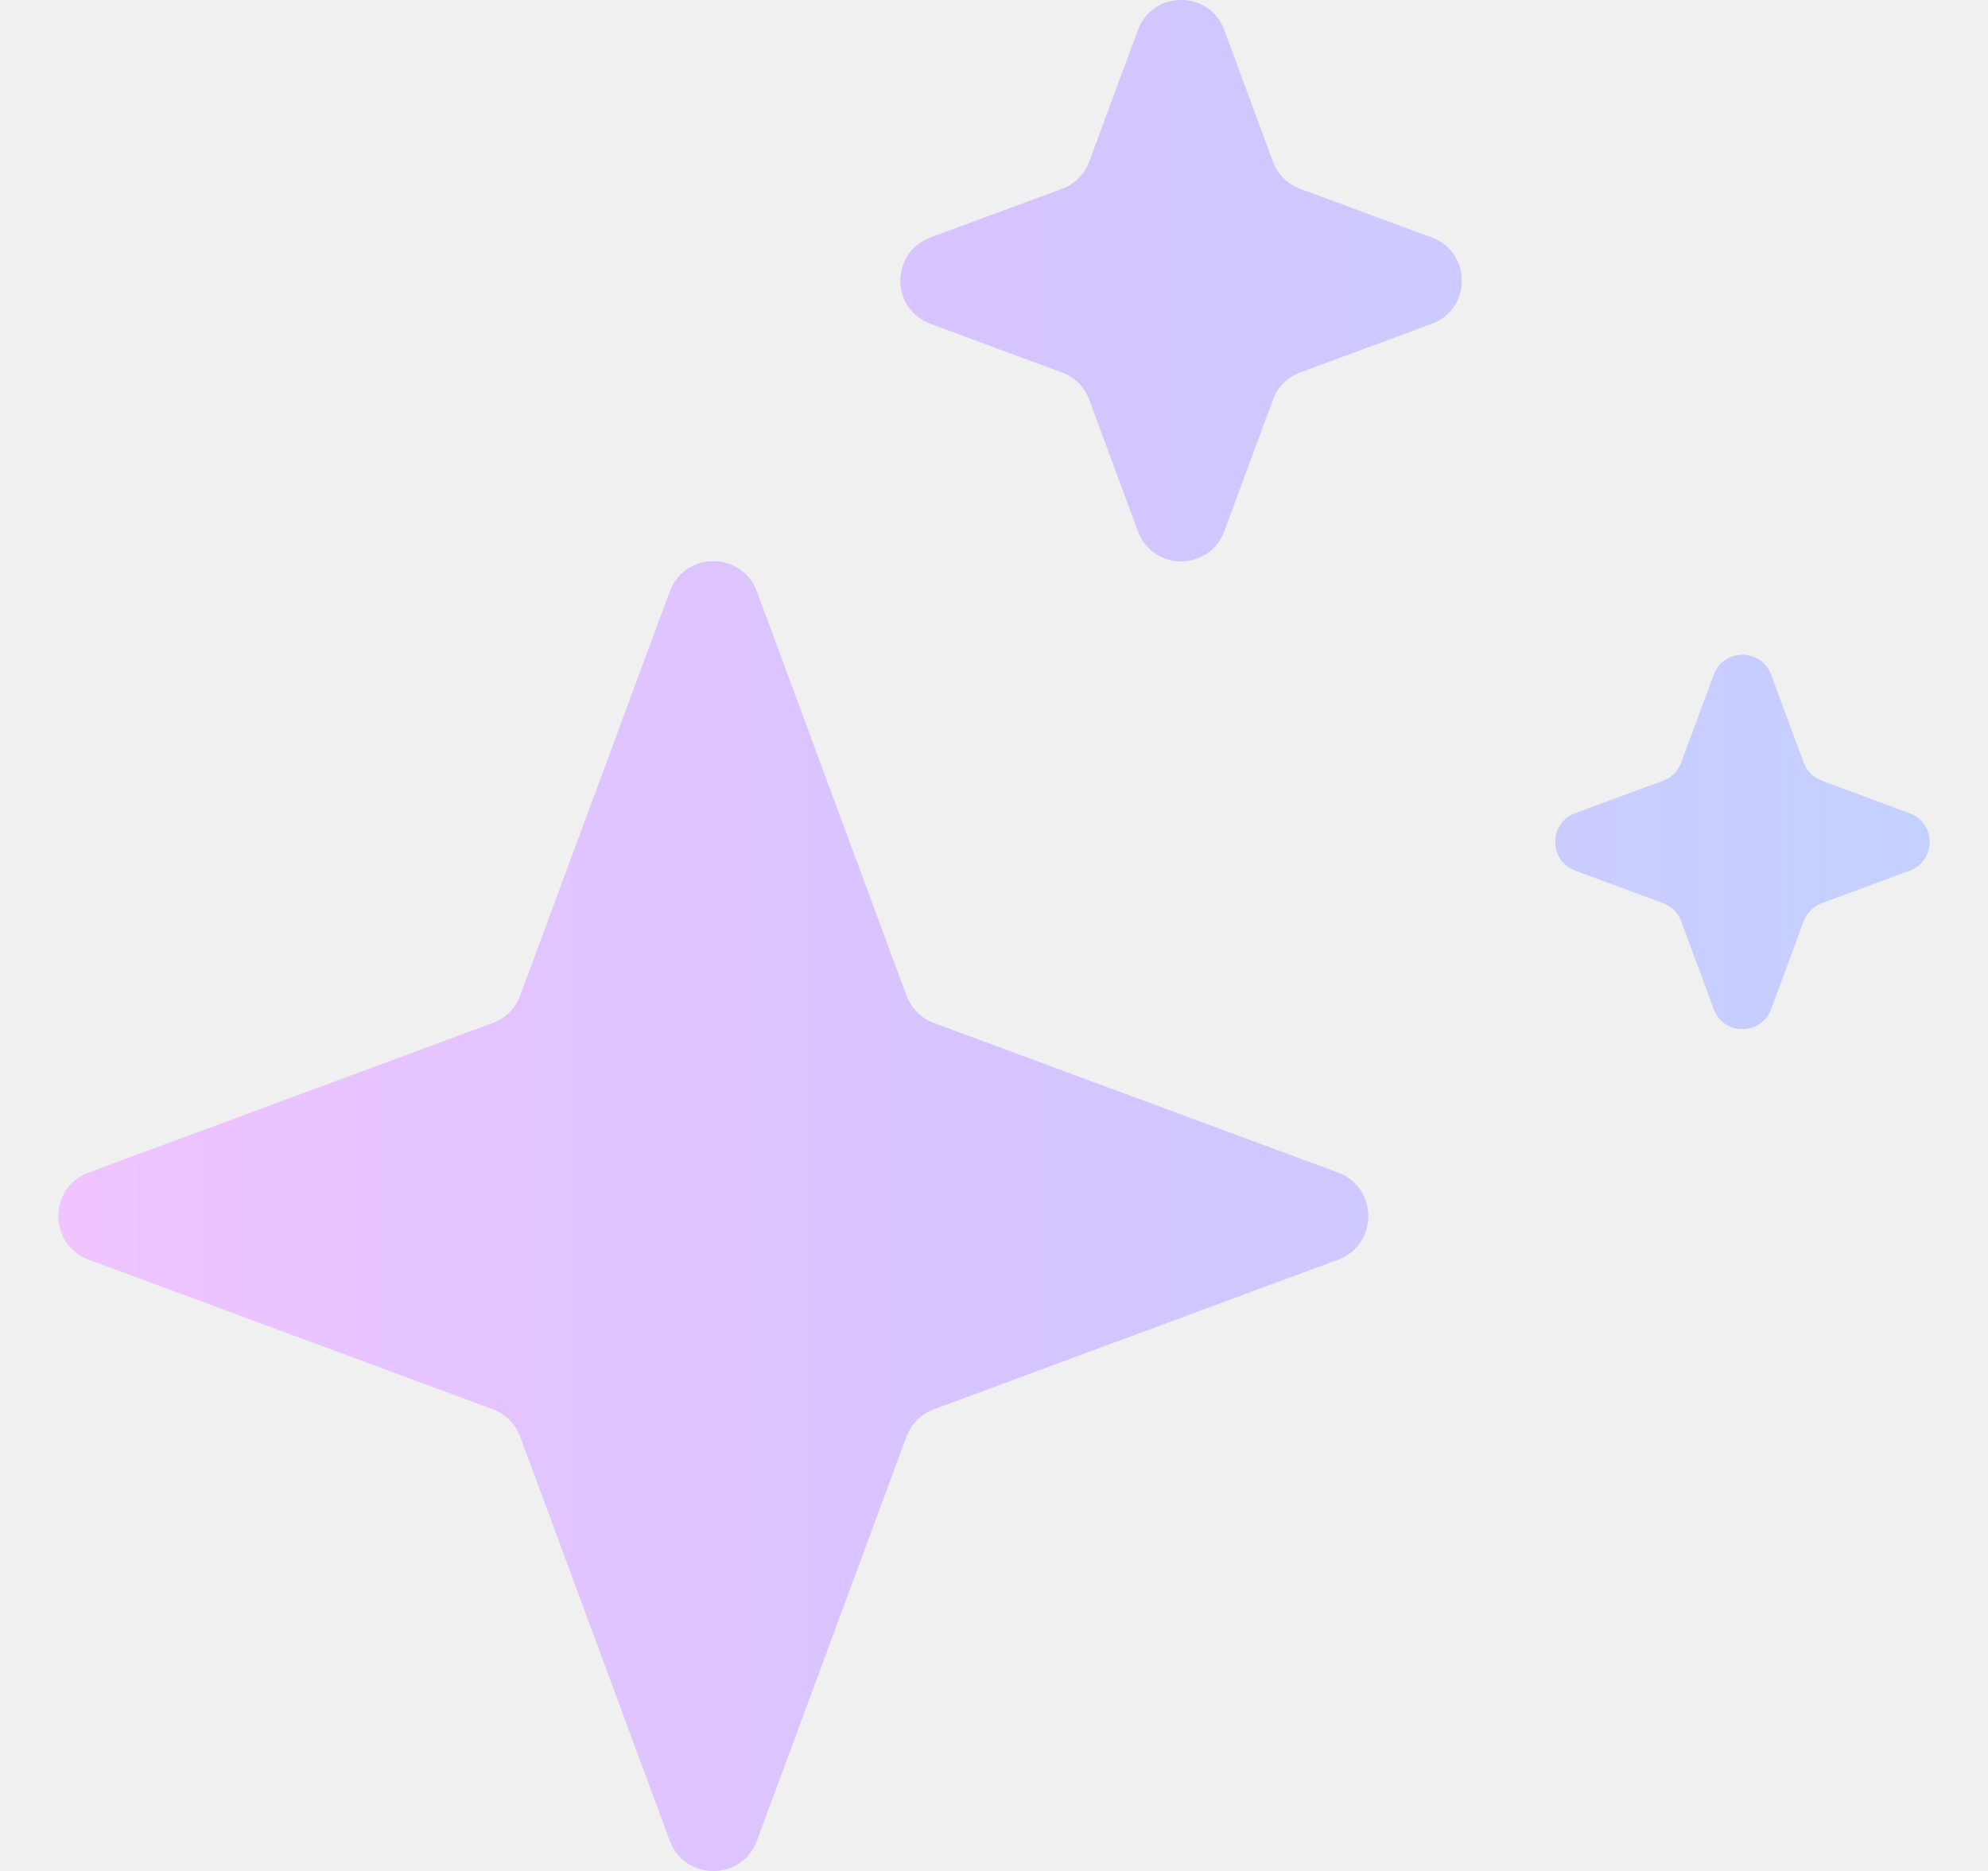
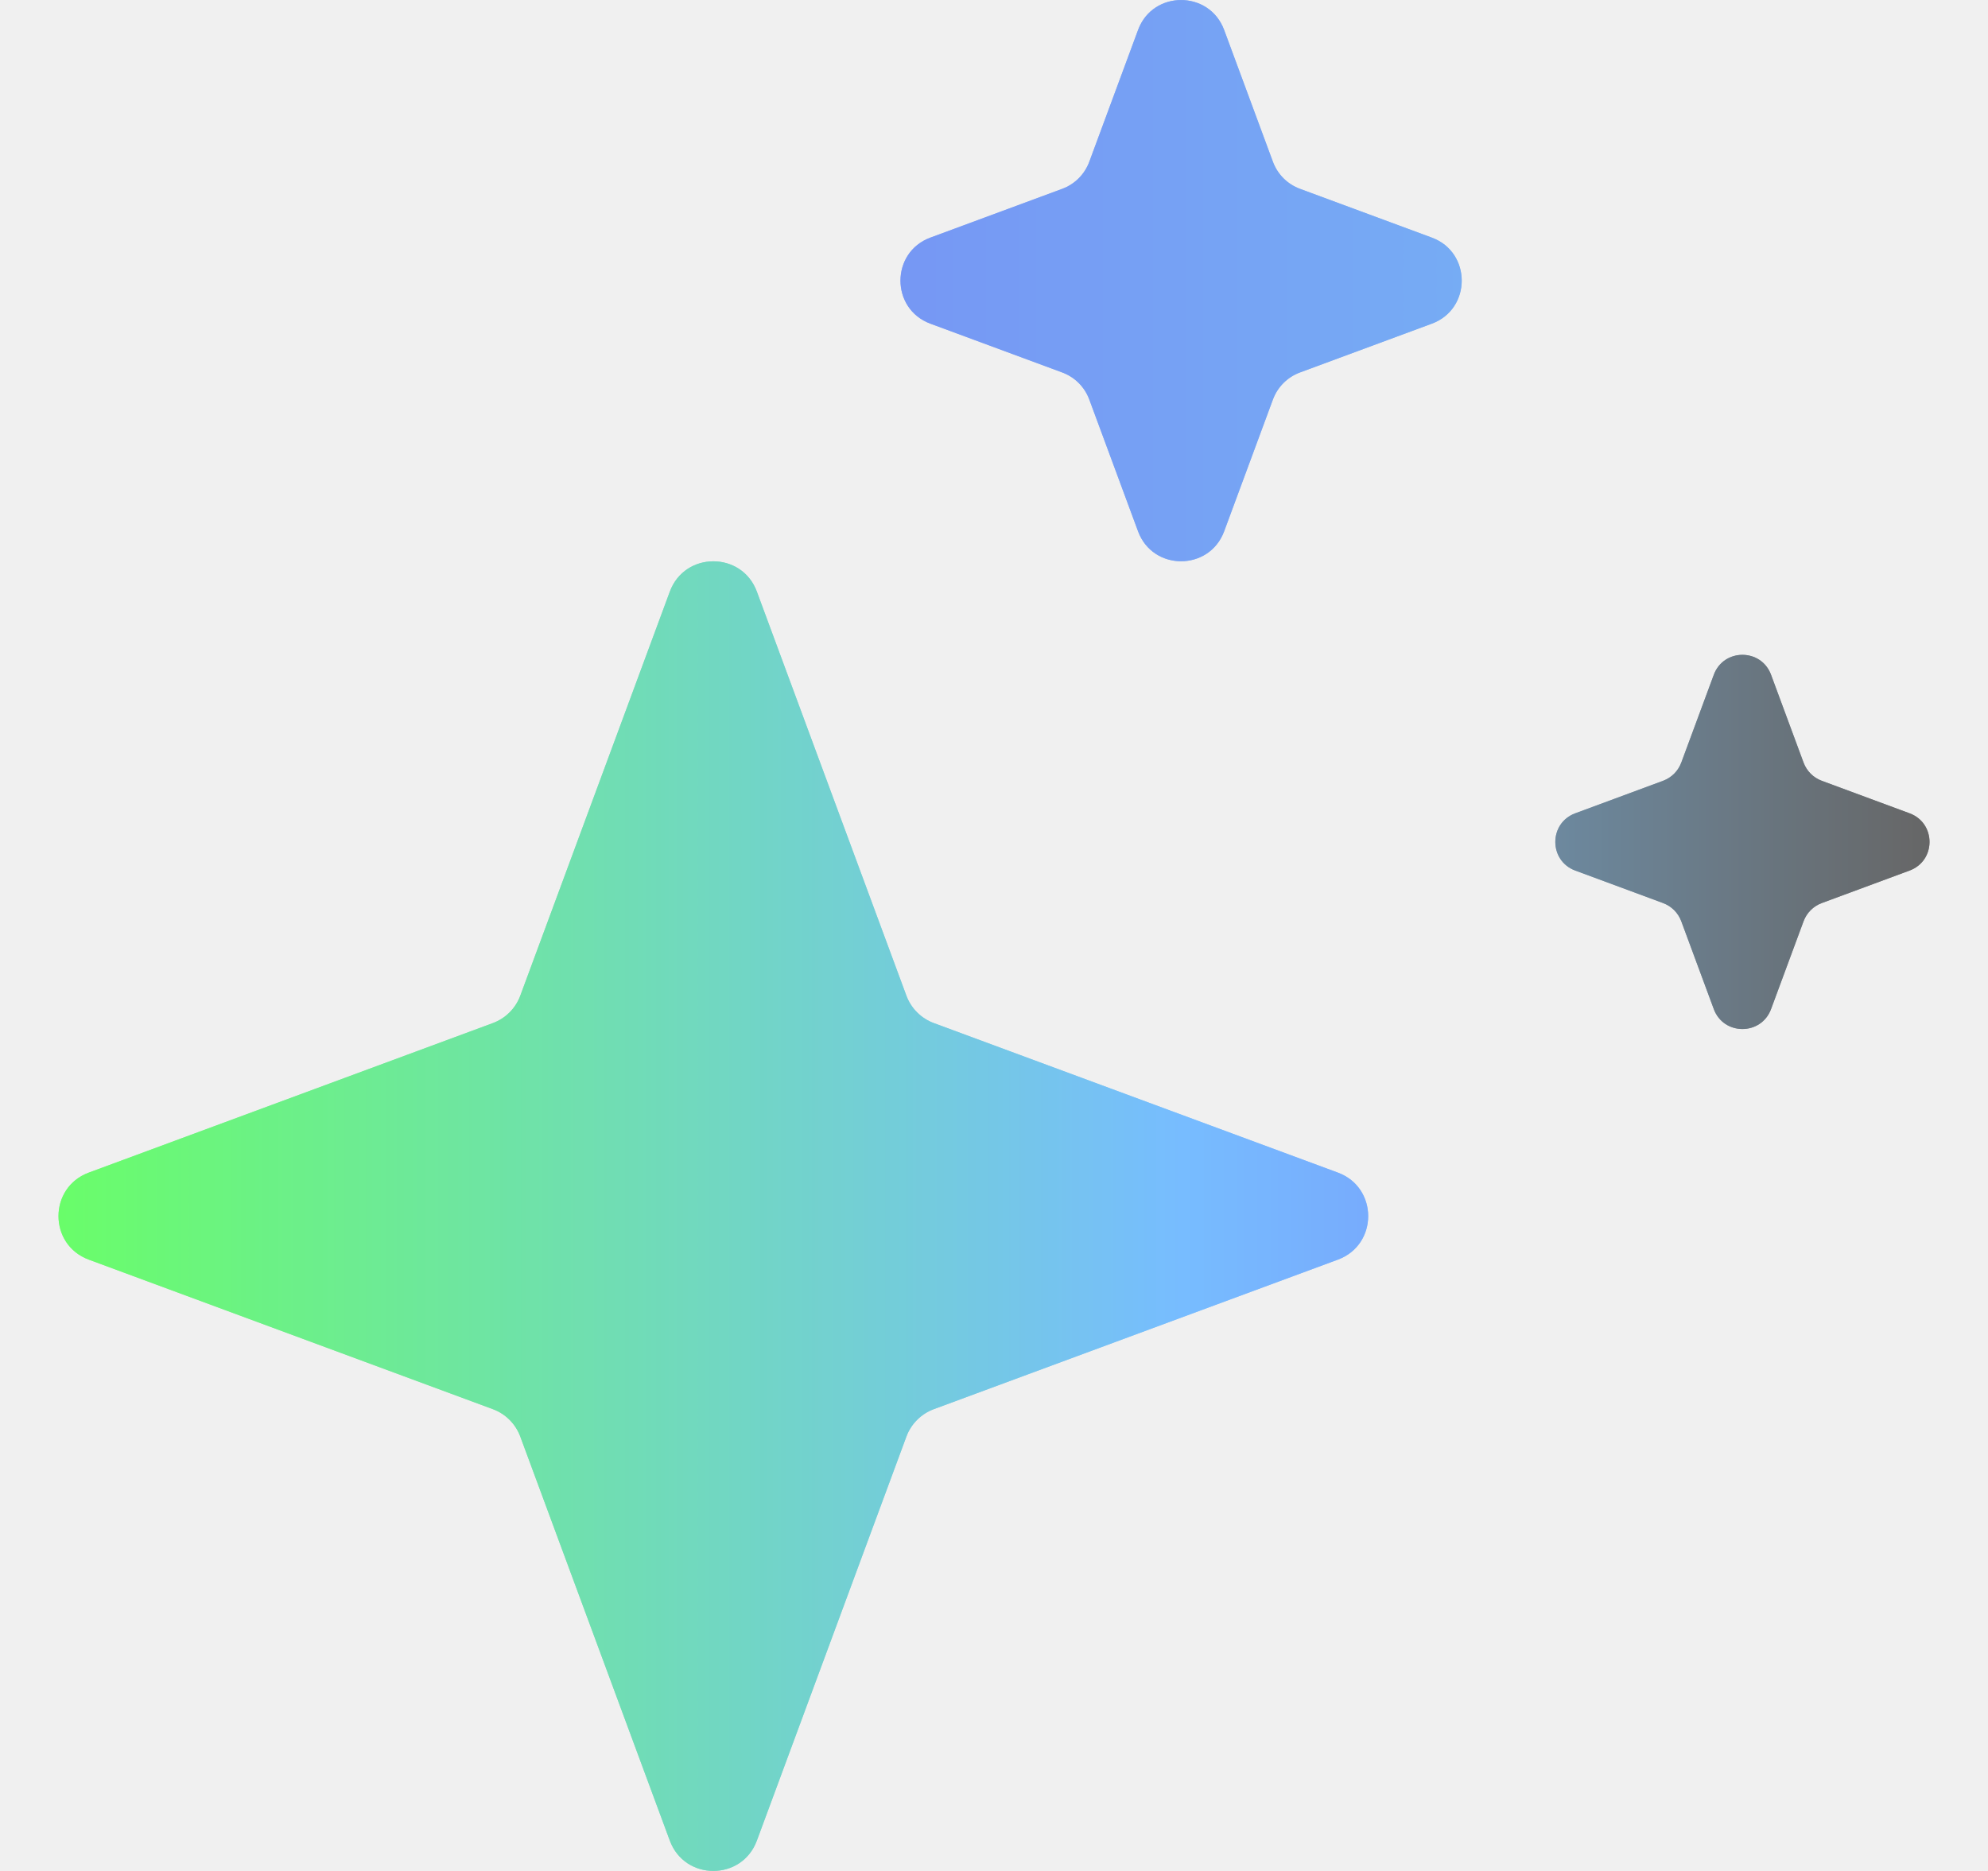
<svg xmlns="http://www.w3.org/2000/svg" width="17" height="16" viewBox="0 0 17 16" fill="none">
  <path d="M5.728 5.059C5.856 4.714 6.344 4.714 6.472 5.059L7.751 8.515C7.791 8.623 7.877 8.709 7.985 8.749L11.441 10.028C11.786 10.156 11.786 10.644 11.441 10.772L7.985 12.051C7.877 12.091 7.791 12.177 7.751 12.285L6.472 15.741C6.344 16.086 5.856 16.086 5.728 15.741L4.449 12.285C4.409 12.177 4.323 12.091 4.215 12.051L0.759 10.772C0.414 10.644 0.414 10.156 0.759 10.028L4.215 8.749C4.323 8.709 4.409 8.623 4.449 8.515L5.728 5.059Z" fill="url(#paint0_linear_484_5398)" />
  <path d="M5.728 5.059C5.856 4.714 6.344 4.714 6.472 5.059L7.751 8.515C7.791 8.623 7.877 8.709 7.985 8.749L11.441 10.028C11.786 10.156 11.786 10.644 11.441 10.772L7.985 12.051C7.877 12.091 7.791 12.177 7.751 12.285L6.472 15.741C6.344 16.086 5.856 16.086 5.728 15.741L4.449 12.285C4.409 12.177 4.323 12.091 4.215 12.051L0.759 10.772C0.414 10.644 0.414 10.156 0.759 10.028L4.215 8.749C4.323 8.709 4.409 8.623 4.449 8.515L5.728 5.059Z" fill="white" fill-opacity="0.4" />
  <path d="M9.732 0.256C9.858 -0.085 10.341 -0.085 10.468 0.256L10.885 1.383C10.925 1.491 11.009 1.575 11.117 1.615L12.244 2.032C12.585 2.158 12.585 2.642 12.244 2.768L11.117 3.185C11.009 3.225 10.925 3.309 10.885 3.417L10.468 4.544C10.341 4.885 9.858 4.885 9.732 4.544L9.315 3.417C9.275 3.309 9.191 3.225 9.083 3.185L7.956 2.768C7.615 2.642 7.615 2.158 7.956 2.032L9.083 1.615C9.191 1.575 9.275 1.491 9.315 1.383L9.732 0.256Z" fill="url(#paint1_linear_484_5398)" />
  <path d="M9.732 0.256C9.858 -0.085 10.341 -0.085 10.468 0.256L10.885 1.383C10.925 1.491 11.009 1.575 11.117 1.615L12.244 2.032C12.585 2.158 12.585 2.642 12.244 2.768L11.117 3.185C11.009 3.225 10.925 3.309 10.885 3.417L10.468 4.544C10.341 4.885 9.858 4.885 9.732 4.544L9.315 3.417C9.275 3.309 9.191 3.225 9.083 3.185L7.956 2.768C7.615 2.642 7.615 2.158 7.956 2.032L9.083 1.615C9.191 1.575 9.275 1.491 9.315 1.383L9.732 0.256Z" fill="white" fill-opacity="0.4" />
  <path d="M14.655 5.771C14.739 5.543 15.061 5.543 15.145 5.771L15.423 6.522C15.45 6.594 15.506 6.65 15.578 6.677L16.329 6.955C16.557 7.039 16.557 7.361 16.329 7.445L15.578 7.723C15.506 7.75 15.45 7.806 15.423 7.878L15.145 8.629C15.061 8.857 14.739 8.857 14.655 8.629L14.377 7.878C14.35 7.806 14.294 7.75 14.222 7.723L13.471 7.445C13.243 7.361 13.243 7.039 13.471 6.955L14.222 6.677C14.294 6.65 14.35 6.594 14.377 6.522L14.655 5.771Z" fill="url(#paint2_linear_484_5398)" />
  <path d="M14.655 5.771C14.739 5.543 15.061 5.543 15.145 5.771L15.423 6.522C15.45 6.594 15.506 6.65 15.578 6.677L16.329 6.955C16.557 7.039 16.557 7.361 16.329 7.445L15.578 7.723C15.506 7.75 15.45 7.806 15.423 7.878L15.145 8.629C15.061 8.857 14.739 8.857 14.655 8.629L14.377 7.878C14.35 7.806 14.294 7.75 14.222 7.723L13.471 7.445C13.243 7.361 13.243 7.039 13.471 6.955L14.222 6.677C14.294 6.65 14.35 6.594 14.377 6.522L14.655 5.771Z" fill="white" fill-opacity="0.4" />
  <defs>
    <linearGradient id="paint0_linear_484_5398" x1="0.5" y1="0" x2="16.5" y2="0" gradientUnits="userSpaceOnUse">
-       <stop offset="0" stop-color="#E59CFF" />
-       <stop offset="0.5" stop-color="#BA9CFF" />
-       <stop offset="1" stop-color="#9CB2FF" />
+       <stop offset="0" stop-color="#05FC06" />
+       <stop offset="0.6" stop-color="#1c90ff" />
+       <stop offset="1" stop-color="#1b20eF" />
    </linearGradient>
    <linearGradient id="paint1_linear_484_5398" x1="0.5" y1="0" x2="16.5" y2="0" gradientUnits="userSpaceOnUse">
-       <stop offset="0" stop-color="#E59CFF" />
-       <stop offset="0.5" stop-color="#BA9CFF" />
-       <stop offset="1" stop-color="#9CB2FF" />
+       <stop offset="0" stop-color="#1b20eF" />
+ &gt;stop offset="0.3001" stop-color="#"/&gt;
+ <stop offset="1" stop-color="#1B90EB" />
    </linearGradient>
    <linearGradient id="paint2_linear_484_5398" x1="0.5" y1="0" x2="16.5" y2="0" gradientUnits="userSpaceOnUse">
-       <stop offset="0" stop-color="#E59CFF" />
-       <stop offset="0.5" stop-color="#BA9CFF" />
-       <stop offset="1" stop-color="#9CB2FF" />
+       <stop offset="0" stop-color="#05FC06" />
+       <stop offset="0.5" stop-color="#1b90eb" />
+       <stop offset="1" stop-color="#FFFFF" />
    </linearGradient>
  </defs>
</svg>
